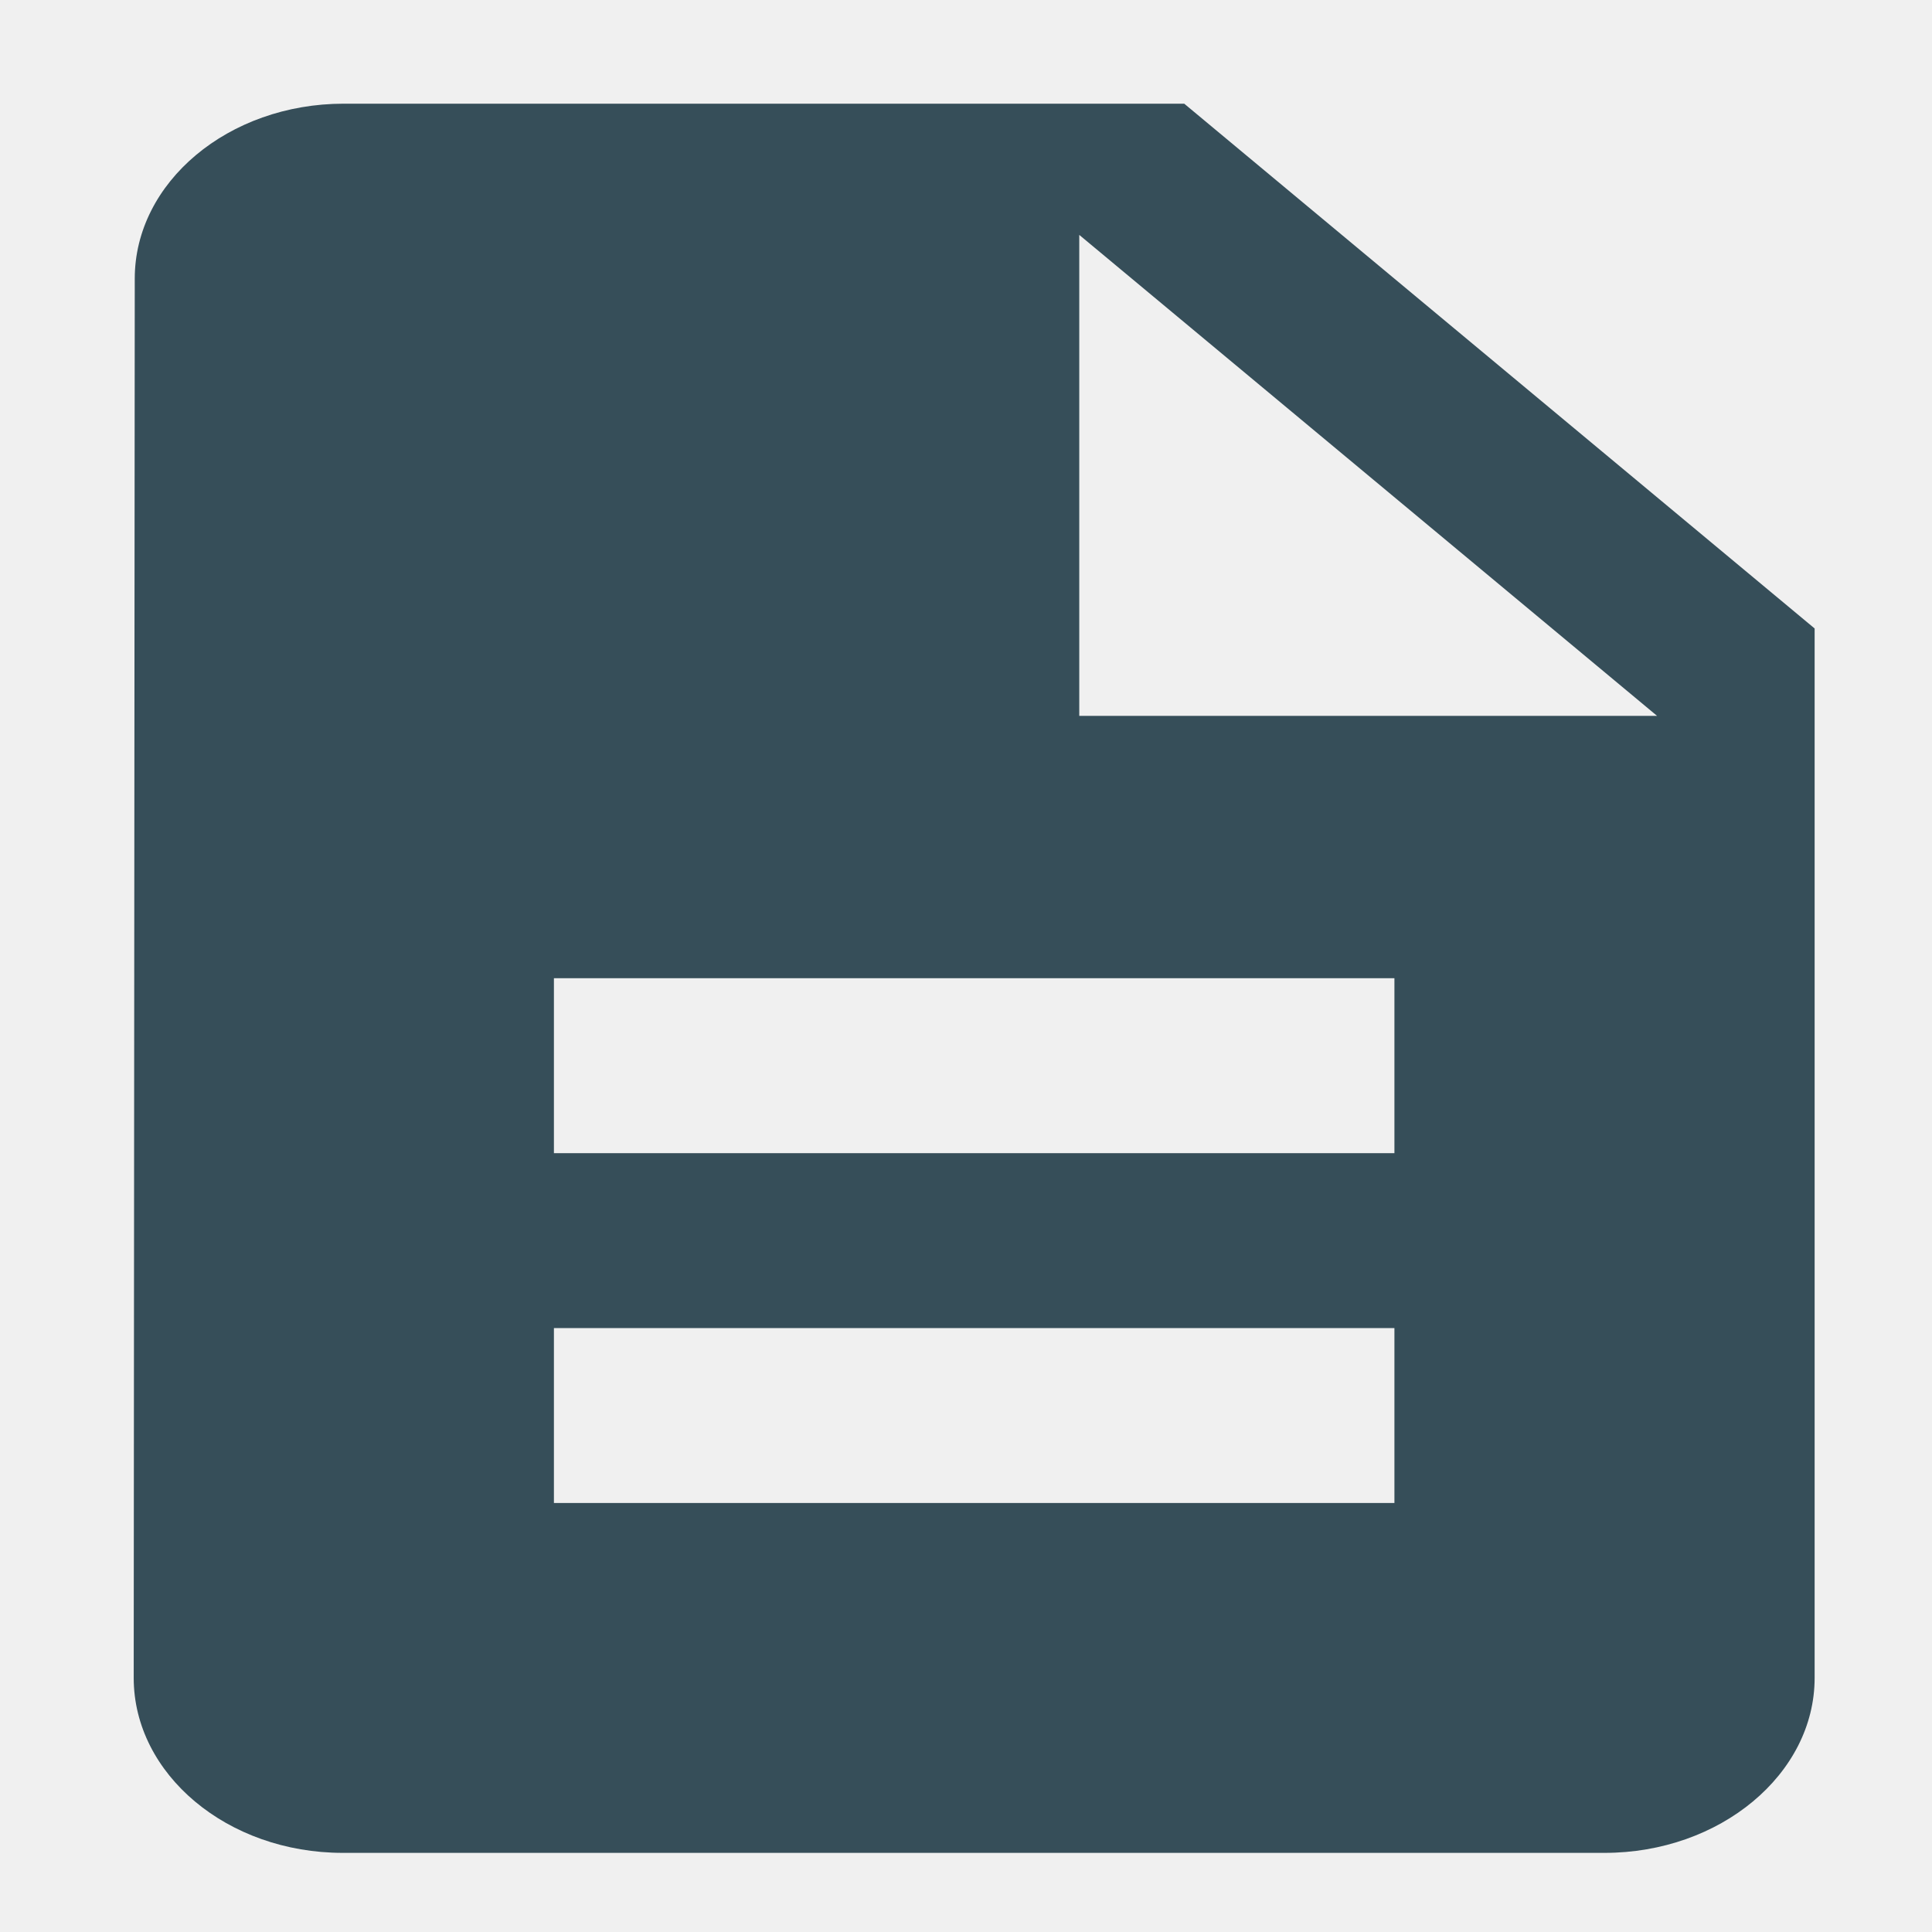
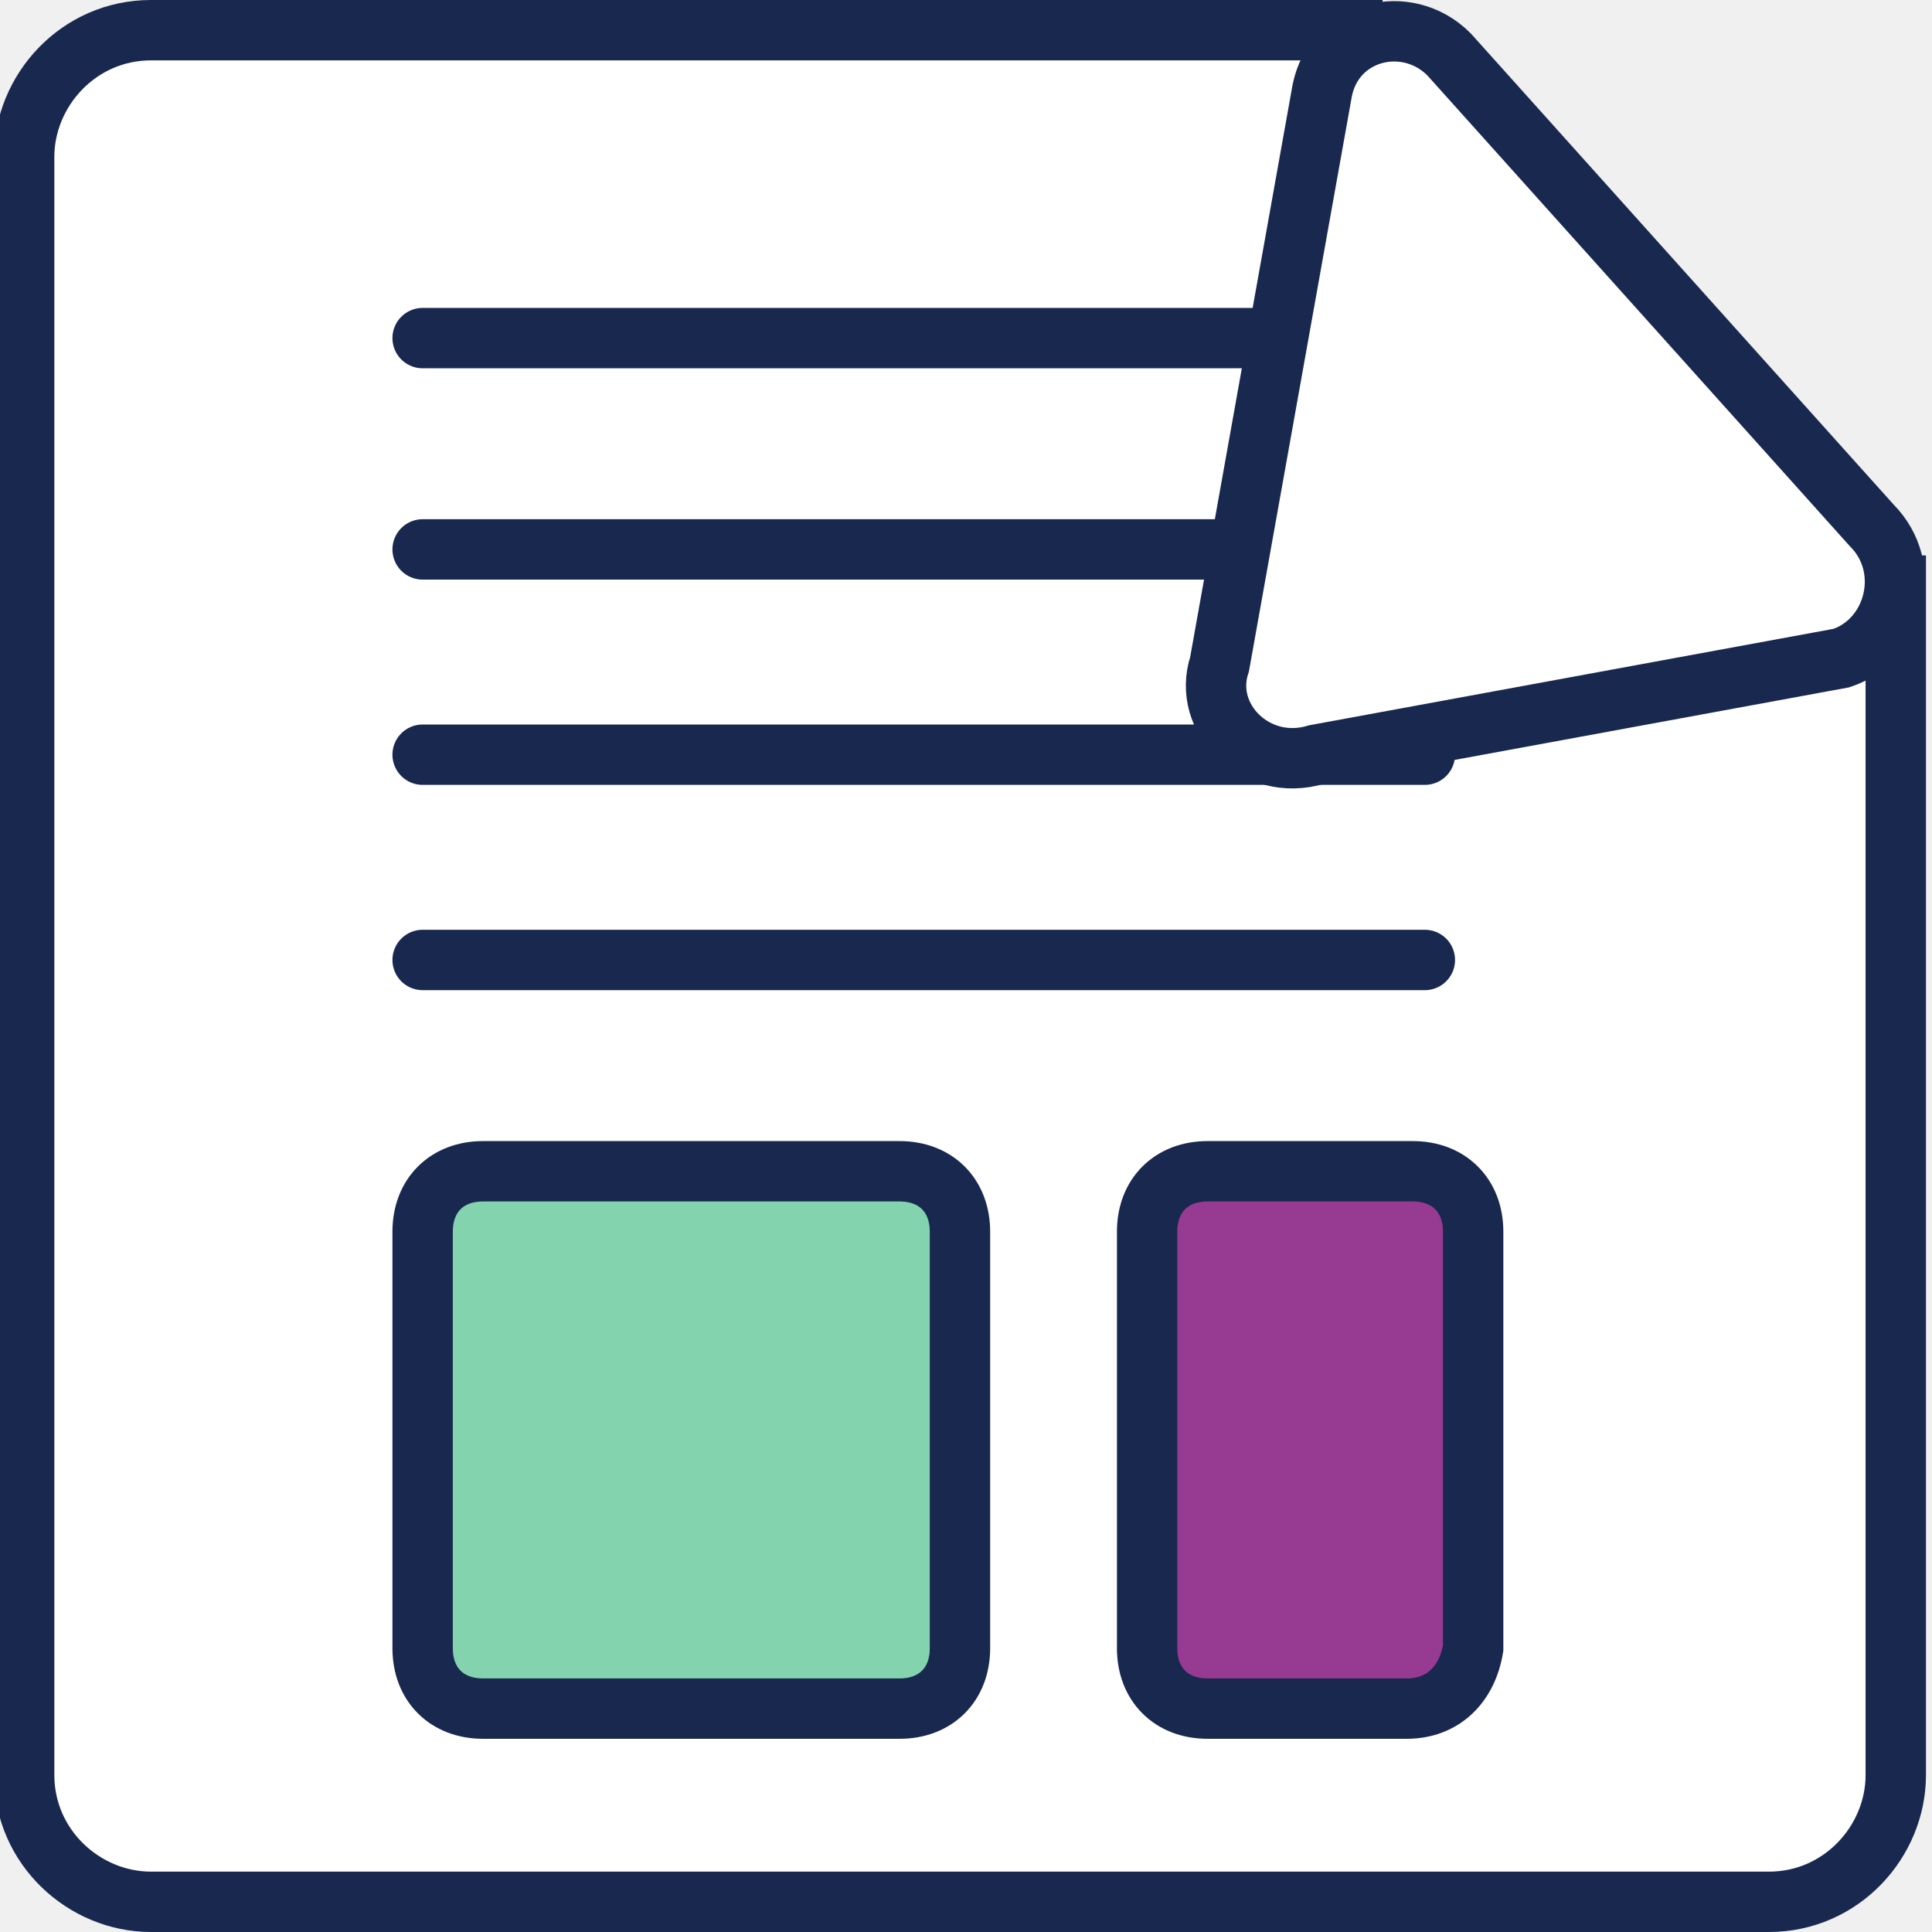
- <svg xmlns="http://www.w3.org/2000/svg" fill="#000000" height="48" viewBox="0 0 24 24" width="48" id="svg2" version="1.1">
-   <defs id="defs10" />
-   <path d="M0 0h24v24H0z" fill="none" id="path4" />
-   <path d="m 14.712,1.288 -10.441,0 c -1.436,0 -2.597,0.978 -2.597,2.173 L 1.661,20.844 c 0,1.195 1.162,2.173 2.597,2.173 l 15.674,0 c 1.436,0 2.61,-0.978 2.61,-2.173 l 0,-13.037 -7.831,-6.519 z m 2.61,17.383 -10.441,0 0,-2.173 10.441,0 0,2.173 z m 0,-4.346 -10.441,0 0,-2.173 10.441,0 0,2.173 z m -3.915,-5.432 0,-5.975 7.178,5.975 -7.178,0 z" id="path6" style="fill:#364e59;fill-opacity:1" />
+ <svg xmlns="http://www.w3.org/2000/svg" version="1.1" id="Layer_1" x="0px" y="0px" viewBox="0 0 32 32" style="enable-background:new 0 0 32 32;" xml:space="preserve">
+   <style type="text/css">
+ 	.st0{fill:#83D3AE;}
+ 	.st1{fill:#83D3AE;stroke:#19284F;stroke-miterlimit:10;}
+ 	.st2{fill:#FFDC4F;}
+ 	.st3{fill:#973A91;}
+ 	.st4{fill:#19284F;}
+ 	.st5{fill:none;stroke:#19284F;stroke-miterlimit:10;}
+ 	.st6{fill:#FFFFFF;stroke:#19284F;stroke-miterlimit:10;}
+ 	.st7{fill:#00FF7F;}
+ 	.st8{fill:#19284F;stroke:#19284F;stroke-width:0.5;stroke-miterlimit:10;}
+ 	.st9{fill:none;stroke:#19284F;stroke-width:2;stroke-miterlimit:10;}
+ 	.st10{clip-path:url(#SVGID_2_);fill:#19284F;}
+ 	.st11{fill:#973A91;stroke:#19284F;stroke-miterlimit:10;}
+ 	.st12{fill:none;stroke:#19284F;stroke-linecap:round;stroke-miterlimit:10;}
+ 	.st13{fill:#83D3AE;stroke:#19284F;stroke-linecap:round;stroke-miterlimit:10;}
+ 	.st14{fill:#973A91;stroke:#19284F;stroke-linecap:round;stroke-miterlimit:10;}
+ 	.st15{fill:#FFFFFF;stroke:#19284F;stroke-linecap:round;stroke-miterlimit:10;}
+ 	.st16{fill:none;stroke:#E7443C;stroke-width:4;stroke-miterlimit:10;}
+ 	.st17{fill:none;stroke:#F8BB2D;stroke-width:4;stroke-miterlimit:10;}
+ 	.st18{fill:none;stroke:#3AA757;stroke-width:4;stroke-miterlimit:10;}
+ 	.st19{fill:none;stroke:#19284F;stroke-width:4;stroke-miterlimit:10;}
+ 	.st20{fill:none;stroke:#19284F;stroke-linecap:round;stroke-linejoin:round;stroke-miterlimit:10;}
+ 	.st21{fill:#973A91;stroke:#19284F;stroke-linecap:round;stroke-linejoin:round;stroke-miterlimit:10;}
+ 	.st22{fill:#FFFFFF;}
+ 	.st23{fill:#19284F;stroke:#19284F;stroke-miterlimit:10;}
+ 	.st24{fill:none;stroke:#19284F;stroke-linejoin:round;stroke-miterlimit:10;}
+ </style>
+   <g>
+     <path class="st6" d="M31.4,9.2v20.2c0,1.1-0.9,2.1-2.1,2.1H2.5c-1.1,0-2.1-0.9-2.1-2.1V2.6c0-1.1,0.9-2.1,2.1-2.1h20.4" />
+     <line class="st12" x1="7" y1="5.6" x2="23.6" y2="5.6" />
+     <line class="st12" x1="7" y1="9.1" x2="23.6" y2="9.1" />
+     <line class="st12" x1="7" y1="12.5" x2="23.6" y2="12.5" />
+     <line class="st12" x1="7" y1="15.9" x2="23.6" y2="15.9" />
+     <path class="st6" d="M21.9,1.5c0.2-1,1.4-1.3,2.1-0.6l7,7.8c0.7,0.7,0.4,1.9-0.5,2.2l-8.7,1.6c-1,0.3-1.9-0.6-1.6-1.5L21.9,1.5z" />
+     <path class="st11" d="M23.3,28.3H20c-0.6,0-1-0.4-1-1v-6.9c0-0.6,0.4-1,1-1h3.4c0.6,0,1,0.4,1,1v6.9C24.3,27.9,23.9,28.3,23.3,28.3   z" />
+     <path class="st1" d="M7,27.3v-6.9c0-0.6,0.4-1,1-1h6.9c0.6,0,1,0.4,1,1v6.9c0,0.6-0.4,1-1,1H8C7.4,28.3,7,27.9,7,27.3z" />
+   </g>
</svg>
